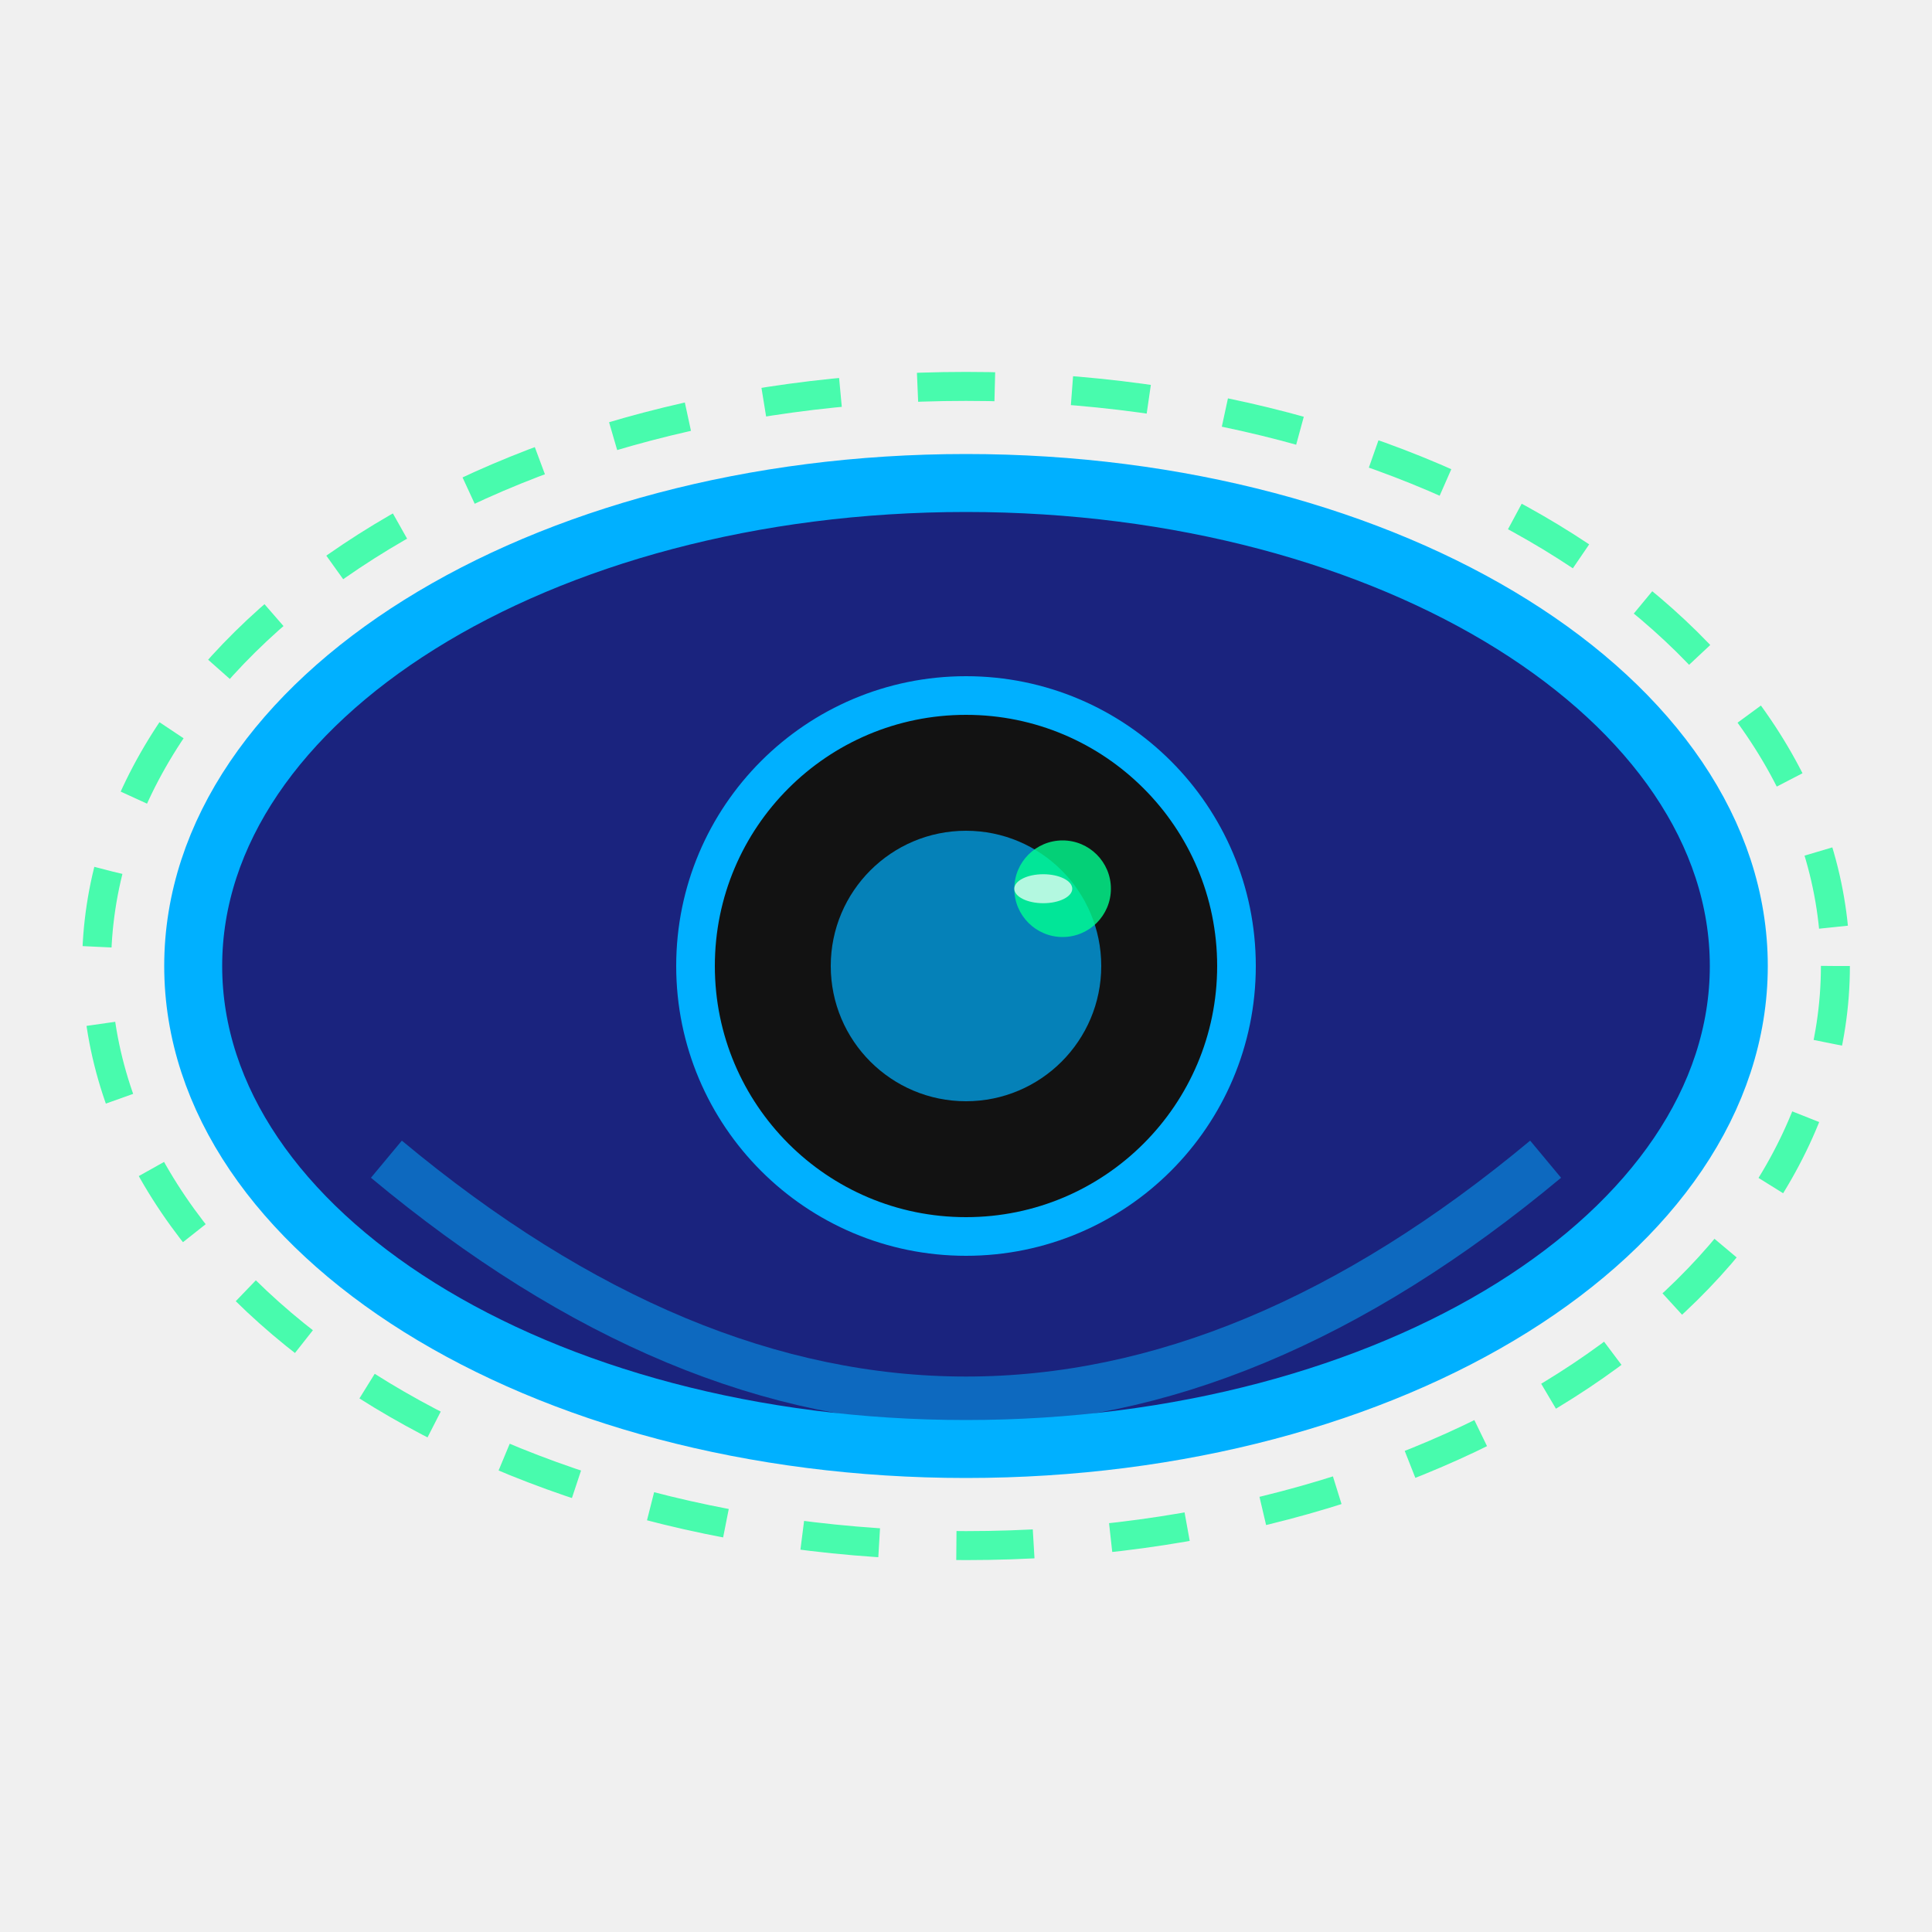
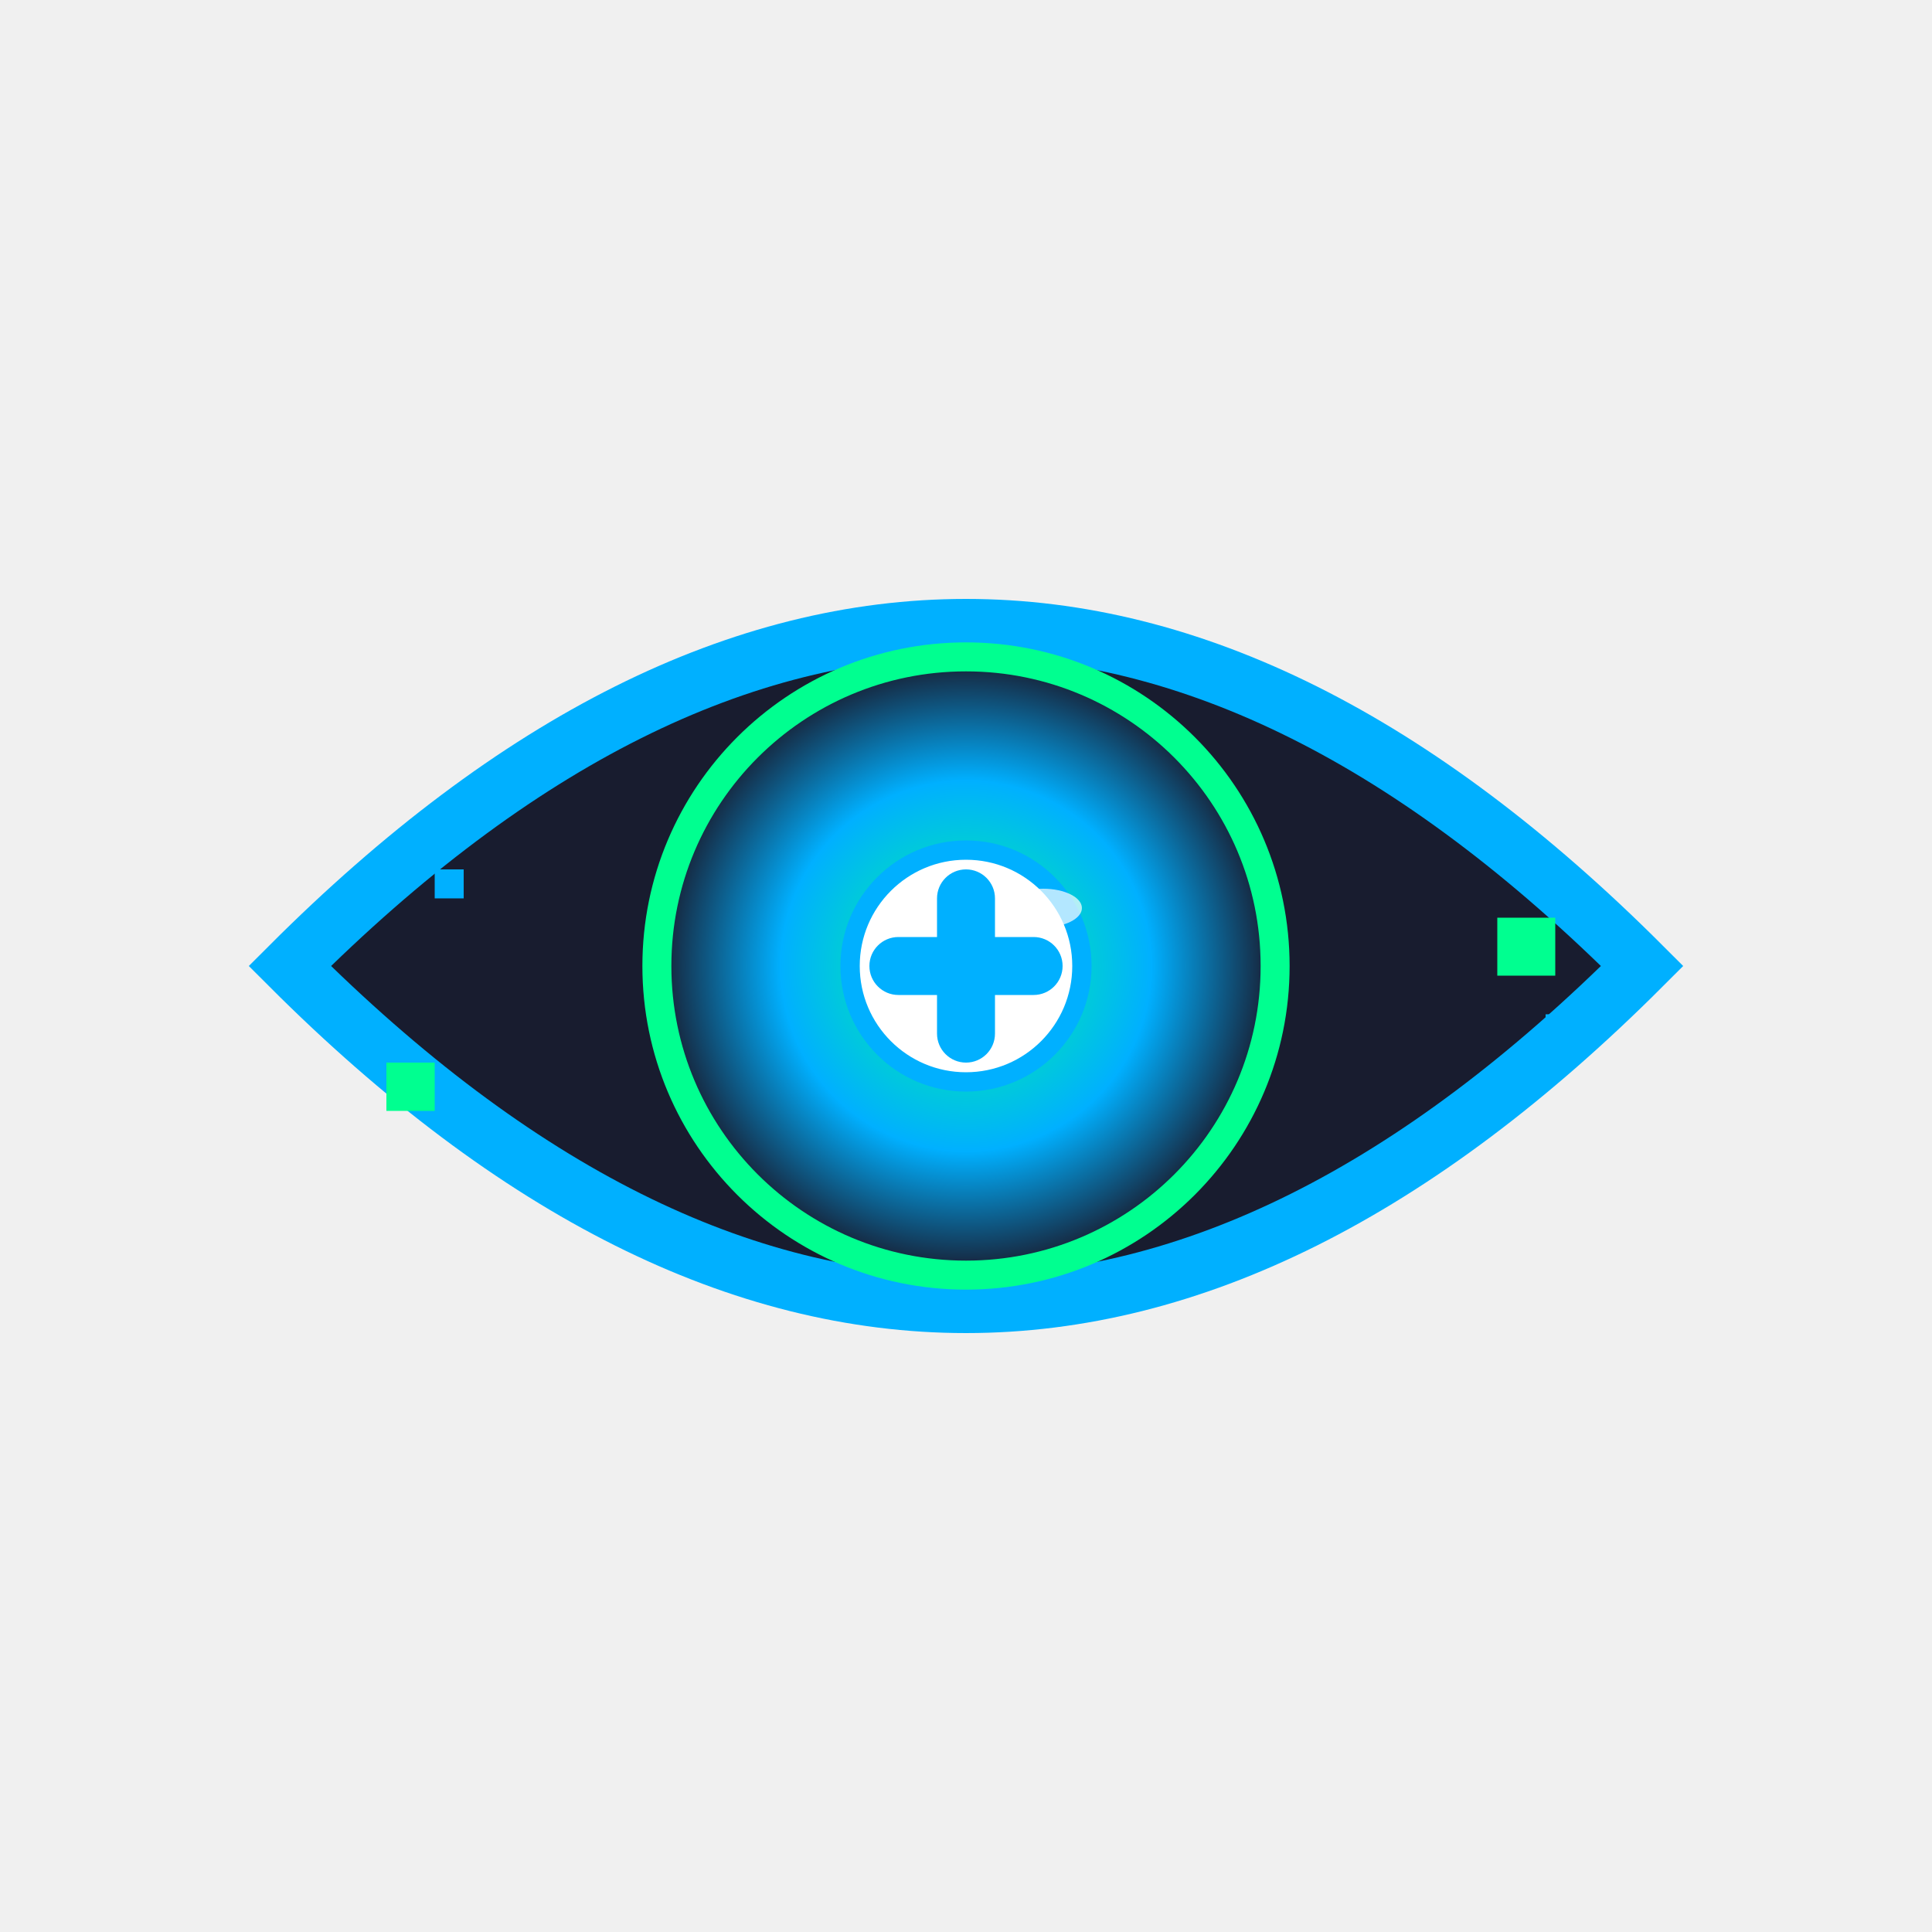
<svg xmlns="http://www.w3.org/2000/svg" width="200" height="200" viewBox="0 0 200 200" fill="none">
-   <ellipse cx="100" cy="100" rx="80" ry="50" fill="#1a237e" stroke="#00b0ff" stroke-width="6" />
-   <ellipse cx="100" cy="100" rx="90" ry="60" fill="none" stroke="#00ff90" stroke-width="3" stroke-dasharray="8 8" opacity="0.7" />
-   <circle cx="100" cy="100" r="28" fill="#121212" stroke="#00b0ff" stroke-width="4" />
-   <circle cx="100" cy="100" r="14" fill="#00b0ff" opacity="0.7" />
-   <circle cx="110" cy="92" r="5" fill="#00ff90" opacity="0.8" />
-   <ellipse cx="108" cy="92" rx="3" ry="1.5" fill="#ffffff" opacity="0.7" />
-   <path d="M40 120 Q100 170 160 120" stroke="#00b0ff" stroke-width="5" fill="none" opacity="0.5" />
+   <path d="M30 100 Q100 30 170 100 Q100 170 30 100 Z" fill="#181c2f" stroke="#00b0ff" stroke-width="6" />
+   <defs>
+     <radialGradient id="irisGradient" cx="50%" cy="50%" r="50%">
+       <stop offset="0%" stop-color="#00ff90" />
+       <stop offset="60%" stop-color="#00b0ff" />
+       <stop offset="100%" stop-color="#181c2f" />
+     </radialGradient>
+   </defs>
+   <circle cx="100" cy="100" r="32" fill="url(#irisGradient)" stroke="#00ff90" stroke-width="3" />
+   <circle cx="100" cy="100" r="12" fill="#fff" stroke="#00b0ff" stroke-width="2" />
+   <rect x="97" y="90" width="6" height="20" rx="3" fill="#00b0ff" />
+   <rect x="90" y="97" width="20" height="6" rx="3" fill="#00b0ff" />
+   <ellipse cx="108" cy="94" rx="4" ry="2" fill="#fff" opacity="0.7" />
+   <rect x="155" y="95" width="6" height="6" fill="#00ff90" />
+   <rect x="160" y="105" width="4" height="4" fill="#00b0ff" />
+   <rect x="40" y="110" width="5" height="5" fill="#00ff90" />
+   <rect x="45" y="90" width="3" height="3" fill="#00b0ff" />
</svg>
